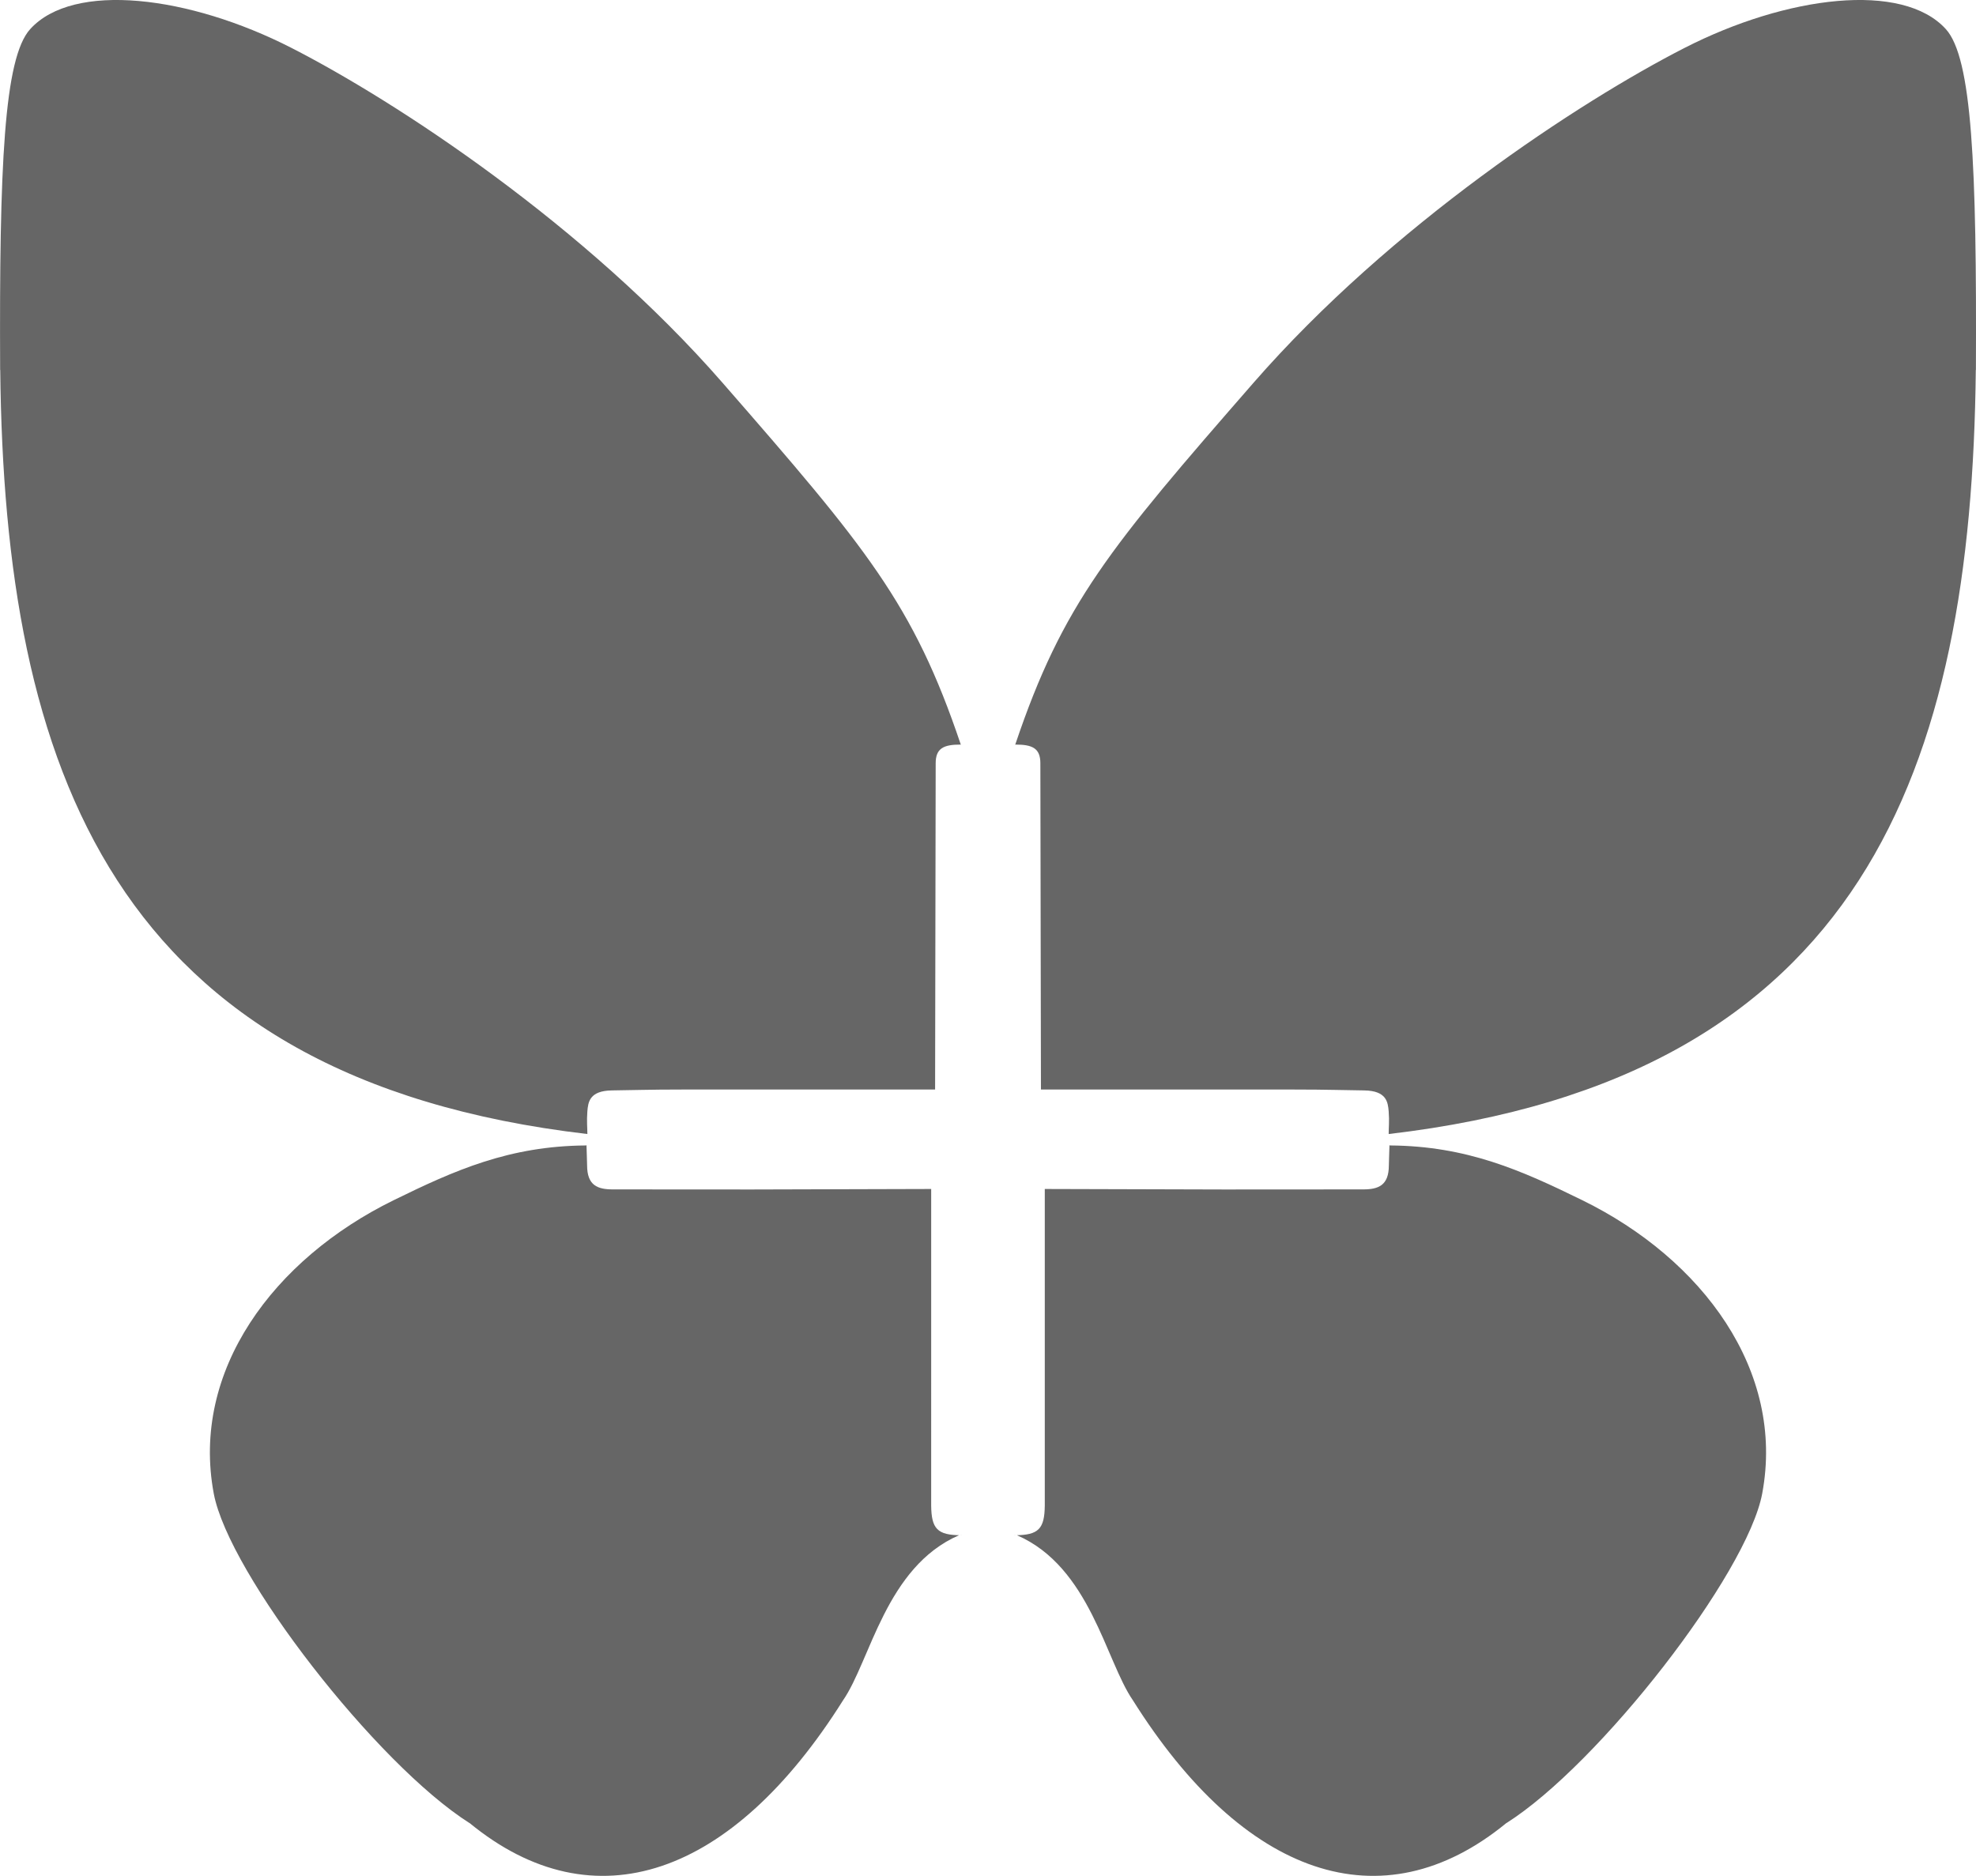
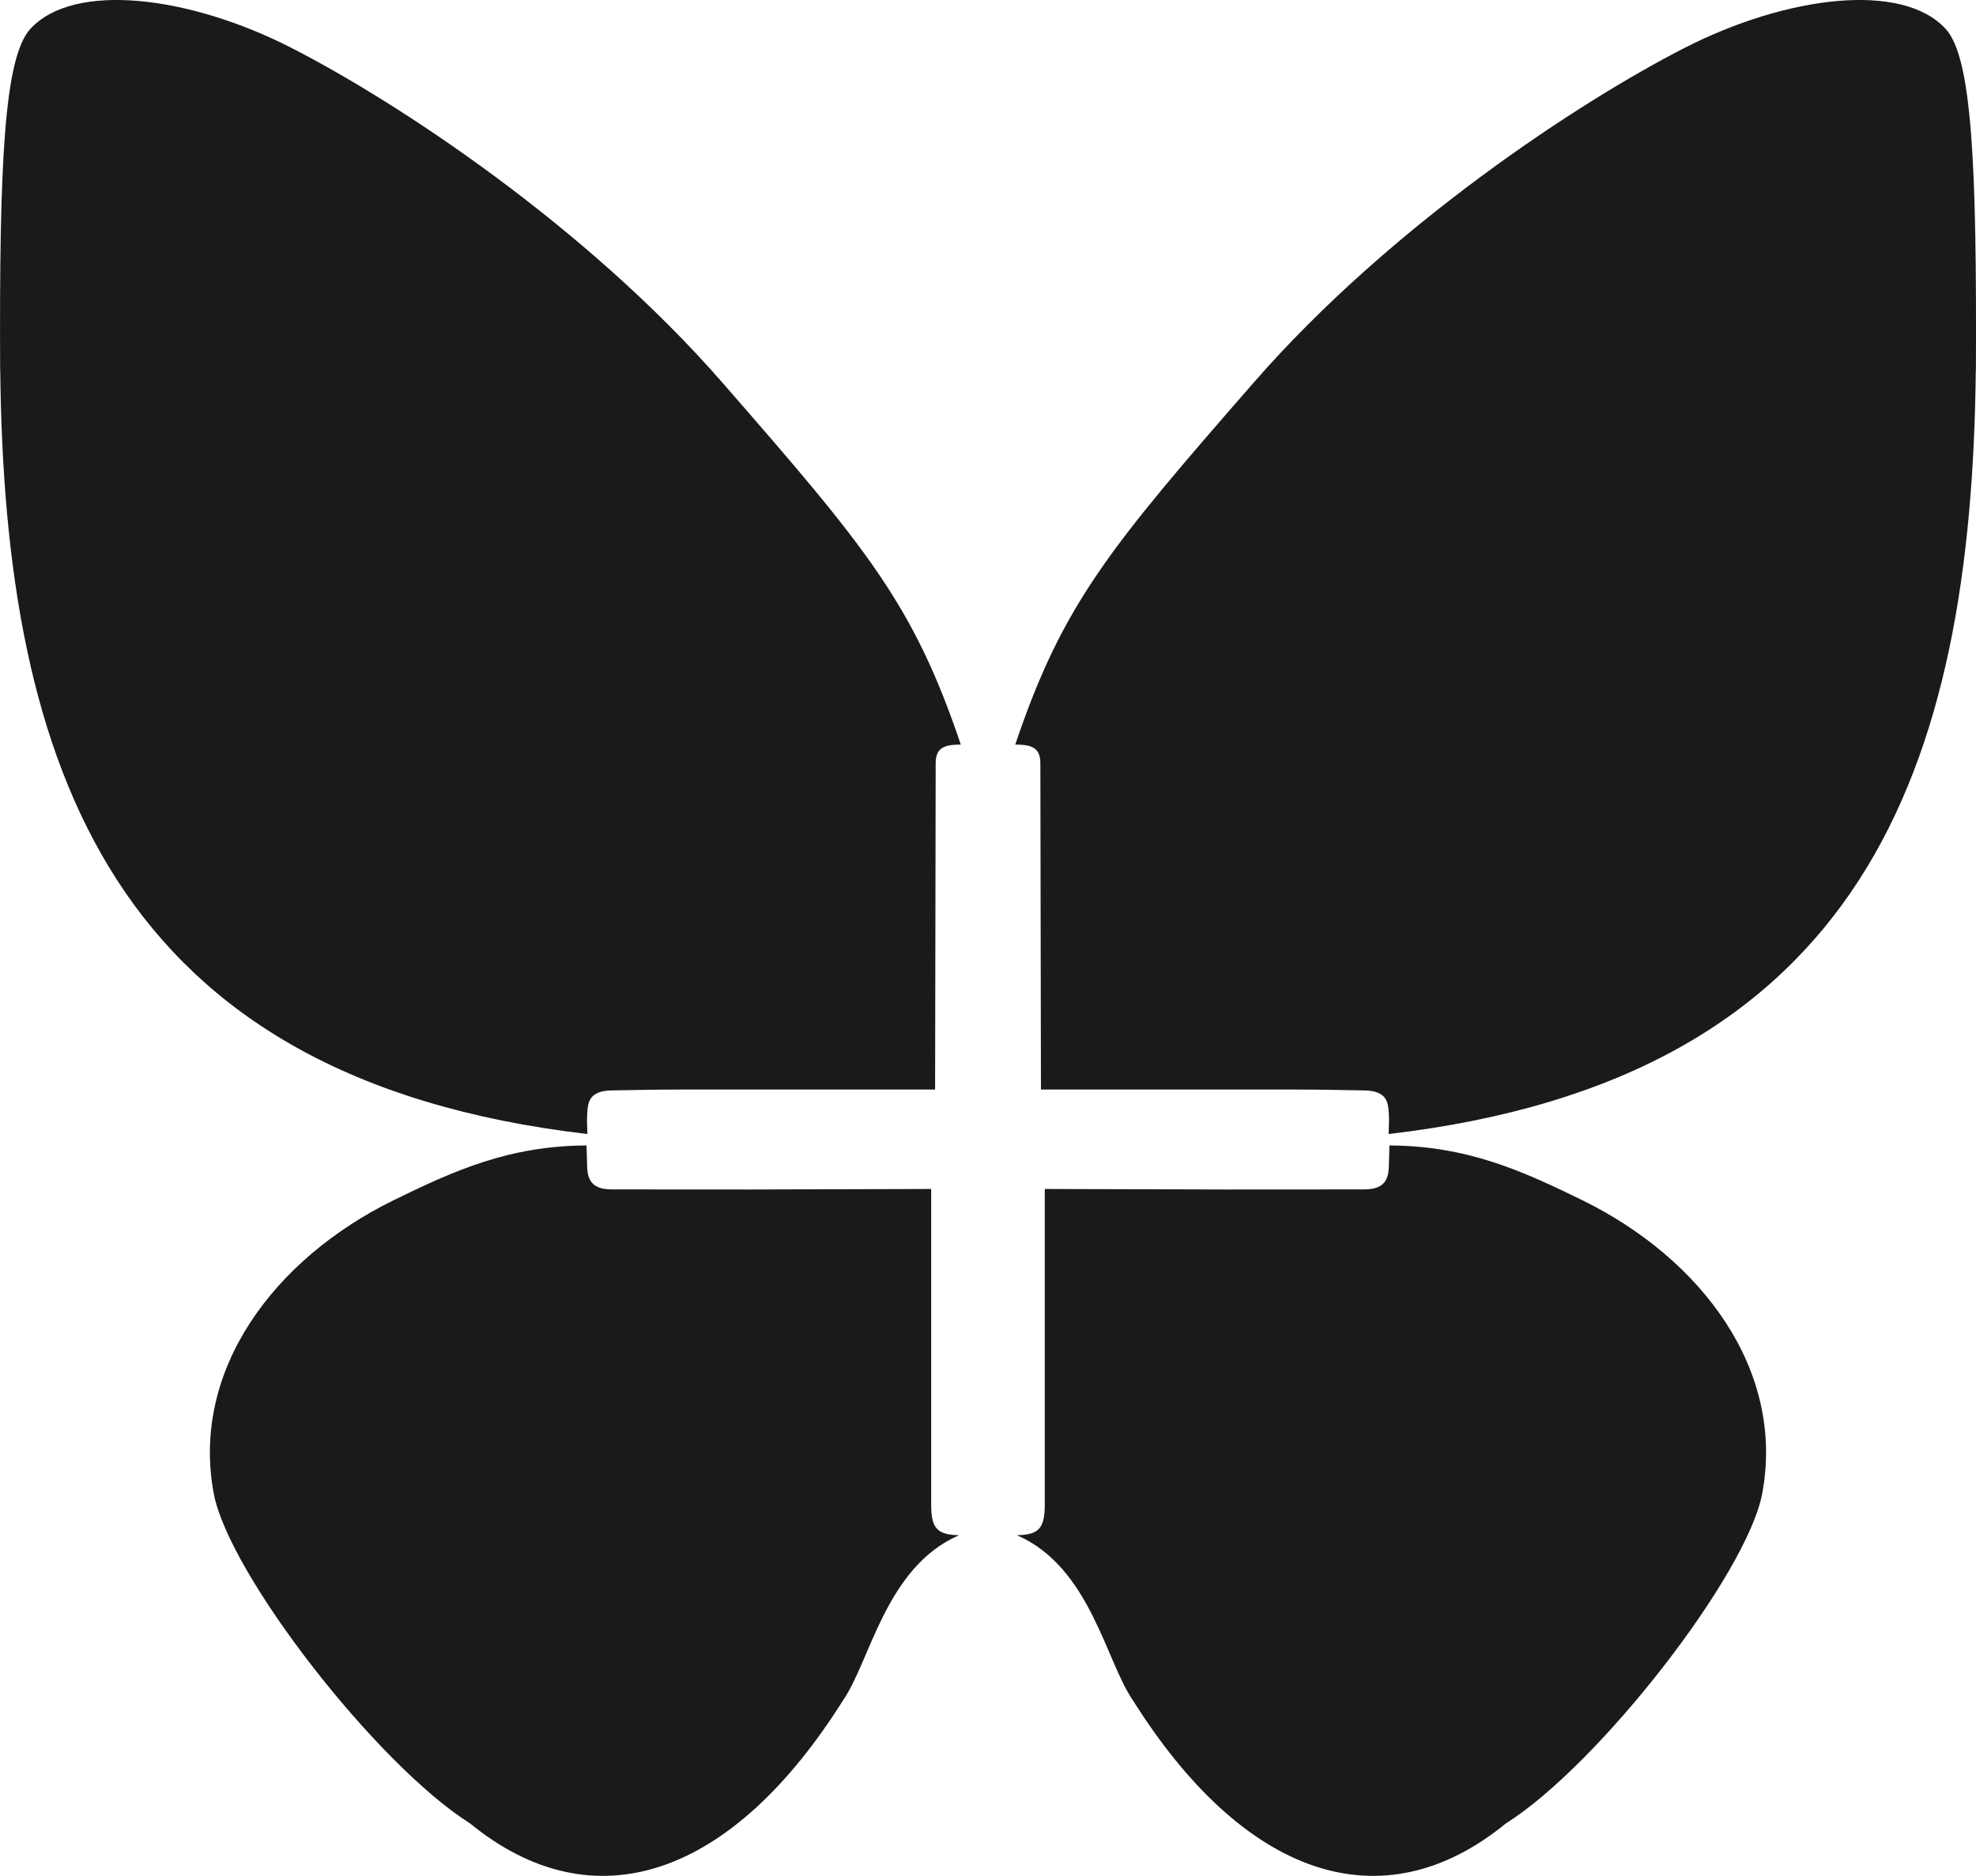
<svg xmlns="http://www.w3.org/2000/svg" width="77.326mm" height="73.424mm" viewBox="0 0 77.326 73.424" version="1.1" id="svg431840">
  <defs id="defs431837" />
  <g id="layer1" transform="translate(-26.97318,-68.38251)">
-     <g id="g99813" transform="matrix(3.264119,0,0,3.264119,-111.4365,-687.5303)" style="fill:#666666">
-       <path style="fill:#666666;stroke:none;stroke-width:0.105;stop-color:#000000" d="m 42.405,236.018 c -0.011,-2.456 0.047,-3.74 0.36,-4.086 0.519,-0.573 1.906,-0.402 3.131,0.224 1.262,0.645 3.525,2.13 5.17,4.017 1.723,1.976 2.287,2.649 2.855,4.335 0.003,0.011 0.01,0.003 -0.001,0.003 -0.206,-6.5e-4 -0.299,0.046 -0.299,0.224 l -0.007,3.912 h -2.373 c -1.098,0 -0.872,10e-4 -1.502,0.011 -0.268,0.004 -0.285,0.139 -0.294,0.253 -0.009,0.115 2.76e-4,0.196 2.76e-4,0.27 -5.696,-0.666 -6.989,-4.394 -7.039,-9.162 z" id="path465021" />
-       <path style="fill:#666666;stroke:none;stroke-width:0.105;stop-color:#000000" d="m 48.033,253.444 c -1.117,-0.708 -2.886,-2.987 -3.067,-3.952 -0.276,-1.472 0.715,-2.81 2.156,-3.517 0.734,-0.36 1.384,-0.65 2.304,-0.657 0.017,-1.4e-4 0.008,-0.012 0.009,0.008 6.58e-4,0.046 0.007,0.189 0.007,0.23 0,0.243 0.127,0.289 0.309,0.289 0.305,0 1.275,10e-4 1.666,10e-4 l 2.15,-0.006 v 2.282 l -2e-5,1.514 c 0.003,0.279 0.074,0.355 0.357,0.356 0.106,1.7e-4 -0.136,-4.7e-4 -0.023,-2.1e-4 v 0 c -0.878,0.382 -1.062,1.503 -1.39,1.979 -1.326,2.11 -2.982,2.699 -4.477,1.473 z" id="path465695" />
-       <path style="fill:#666666;stroke:none;stroke-width:0.105;stop-color:#000000" d="m 66.092,236.018 c 0.011,-2.456 -0.047,-3.74 -0.36,-4.086 -0.519,-0.573 -1.906,-0.402 -3.131,0.224 -1.262,0.645 -3.525,2.13 -5.17,4.017 -1.723,1.976 -2.287,2.649 -2.855,4.335 -0.003,0.011 -0.01,0.003 0.001,0.003 0.206,-6.5e-4 0.299,0.046 0.299,0.224 l 0.007,3.912 h 2.373 c 1.098,0 0.872,10e-4 1.502,0.011 0.268,0.004 0.285,0.139 0.294,0.253 0.009,0.115 -2.76e-4,0.196 -2.76e-4,0.27 5.696,-0.666 6.989,-4.394 7.039,-9.162 z" id="path50588" />
-       <path style="fill:#666666;stroke:none;stroke-width:0.105;stop-color:#000000" d="m 60.463,253.444 c 1.117,-0.708 2.886,-2.987 3.067,-3.952 0.276,-1.472 -0.715,-2.81 -2.156,-3.517 -0.734,-0.36 -1.384,-0.65 -2.304,-0.657 -0.017,-1.4e-4 -0.008,-0.012 -0.009,0.008 -6.58e-4,0.046 -0.007,0.189 -0.007,0.23 0,0.243 -0.127,0.289 -0.309,0.289 -0.305,0 -1.275,10e-4 -1.666,10e-4 l -2.15,-0.006 v 2.282 l 2e-5,1.514 c -0.003,0.279 -0.074,0.355 -0.357,0.356 -0.106,1.7e-4 0.136,-4.7e-4 0.023,-2e-4 v 0 c 0.878,0.382 1.062,1.503 1.39,1.979 1.326,2.11 2.982,2.699 4.477,1.473 z" id="path50590" />
+     <g id="g99813" transform="matrix(3.264119,0,0,3.264119,-111.4365,-687.5303)" style="fill:#1a1a1a">
+       <path style="fill:#1a1a1a;stroke:none;stroke-width:0.105;stop-color:#000000" d="m 42.405,236.018 c -0.011,-2.456 0.047,-3.74 0.36,-4.086 0.519,-0.573 1.906,-0.402 3.131,0.224 1.262,0.645 3.525,2.13 5.17,4.017 1.723,1.976 2.287,2.649 2.855,4.335 0.003,0.011 0.01,0.003 -0.001,0.003 -0.206,-6.5e-4 -0.299,0.046 -0.299,0.224 l -0.007,3.912 h -2.373 c -1.098,0 -0.872,10e-4 -1.502,0.011 -0.268,0.004 -0.285,0.139 -0.294,0.253 -0.009,0.115 2.76e-4,0.196 2.76e-4,0.27 -5.696,-0.666 -6.989,-4.394 -7.039,-9.162 z" id="path465021" />
+       <path style="fill:#1a1a1a;stroke:none;stroke-width:0.105;stop-color:#000000" d="m 48.033,253.444 c -1.117,-0.708 -2.886,-2.987 -3.067,-3.952 -0.276,-1.472 0.715,-2.81 2.156,-3.517 0.734,-0.36 1.384,-0.65 2.304,-0.657 0.017,-1.4e-4 0.008,-0.012 0.009,0.008 6.58e-4,0.046 0.007,0.189 0.007,0.23 0,0.243 0.127,0.289 0.309,0.289 0.305,0 1.275,10e-4 1.666,10e-4 l 2.15,-0.006 v 2.282 l -2e-5,1.514 c 0.003,0.279 0.074,0.355 0.357,0.356 0.106,1.7e-4 -0.136,-4.7e-4 -0.023,-2.1e-4 v 0 c -0.878,0.382 -1.062,1.503 -1.39,1.979 -1.326,2.11 -2.982,2.699 -4.477,1.473 z" id="path465695" />
+       <path style="fill:#1a1a1a;stroke:none;stroke-width:0.105;stop-color:#000000" d="m 66.092,236.018 c 0.011,-2.456 -0.047,-3.74 -0.36,-4.086 -0.519,-0.573 -1.906,-0.402 -3.131,0.224 -1.262,0.645 -3.525,2.13 -5.17,4.017 -1.723,1.976 -2.287,2.649 -2.855,4.335 -0.003,0.011 -0.01,0.003 0.001,0.003 0.206,-6.5e-4 0.299,0.046 0.299,0.224 l 0.007,3.912 h 2.373 c 1.098,0 0.872,10e-4 1.502,0.011 0.268,0.004 0.285,0.139 0.294,0.253 0.009,0.115 -2.76e-4,0.196 -2.76e-4,0.27 5.696,-0.666 6.989,-4.394 7.039,-9.162 z" id="path50588" />
+       <path style="fill:#1a1a1a;stroke:none;stroke-width:0.105;stop-color:#000000" d="m 60.463,253.444 c 1.117,-0.708 2.886,-2.987 3.067,-3.952 0.276,-1.472 -0.715,-2.81 -2.156,-3.517 -0.734,-0.36 -1.384,-0.65 -2.304,-0.657 -0.017,-1.4e-4 -0.008,-0.012 -0.009,0.008 -6.58e-4,0.046 -0.007,0.189 -0.007,0.23 0,0.243 -0.127,0.289 -0.309,0.289 -0.305,0 -1.275,10e-4 -1.666,10e-4 l -2.15,-0.006 v 2.282 l 2e-5,1.514 c -0.003,0.279 -0.074,0.355 -0.357,0.356 -0.106,1.7e-4 0.136,-4.7e-4 0.023,-2e-4 v 0 c 0.878,0.382 1.062,1.503 1.39,1.979 1.326,2.11 2.982,2.699 4.477,1.473 z" id="path50590" />
    </g>
  </g>
</svg>
